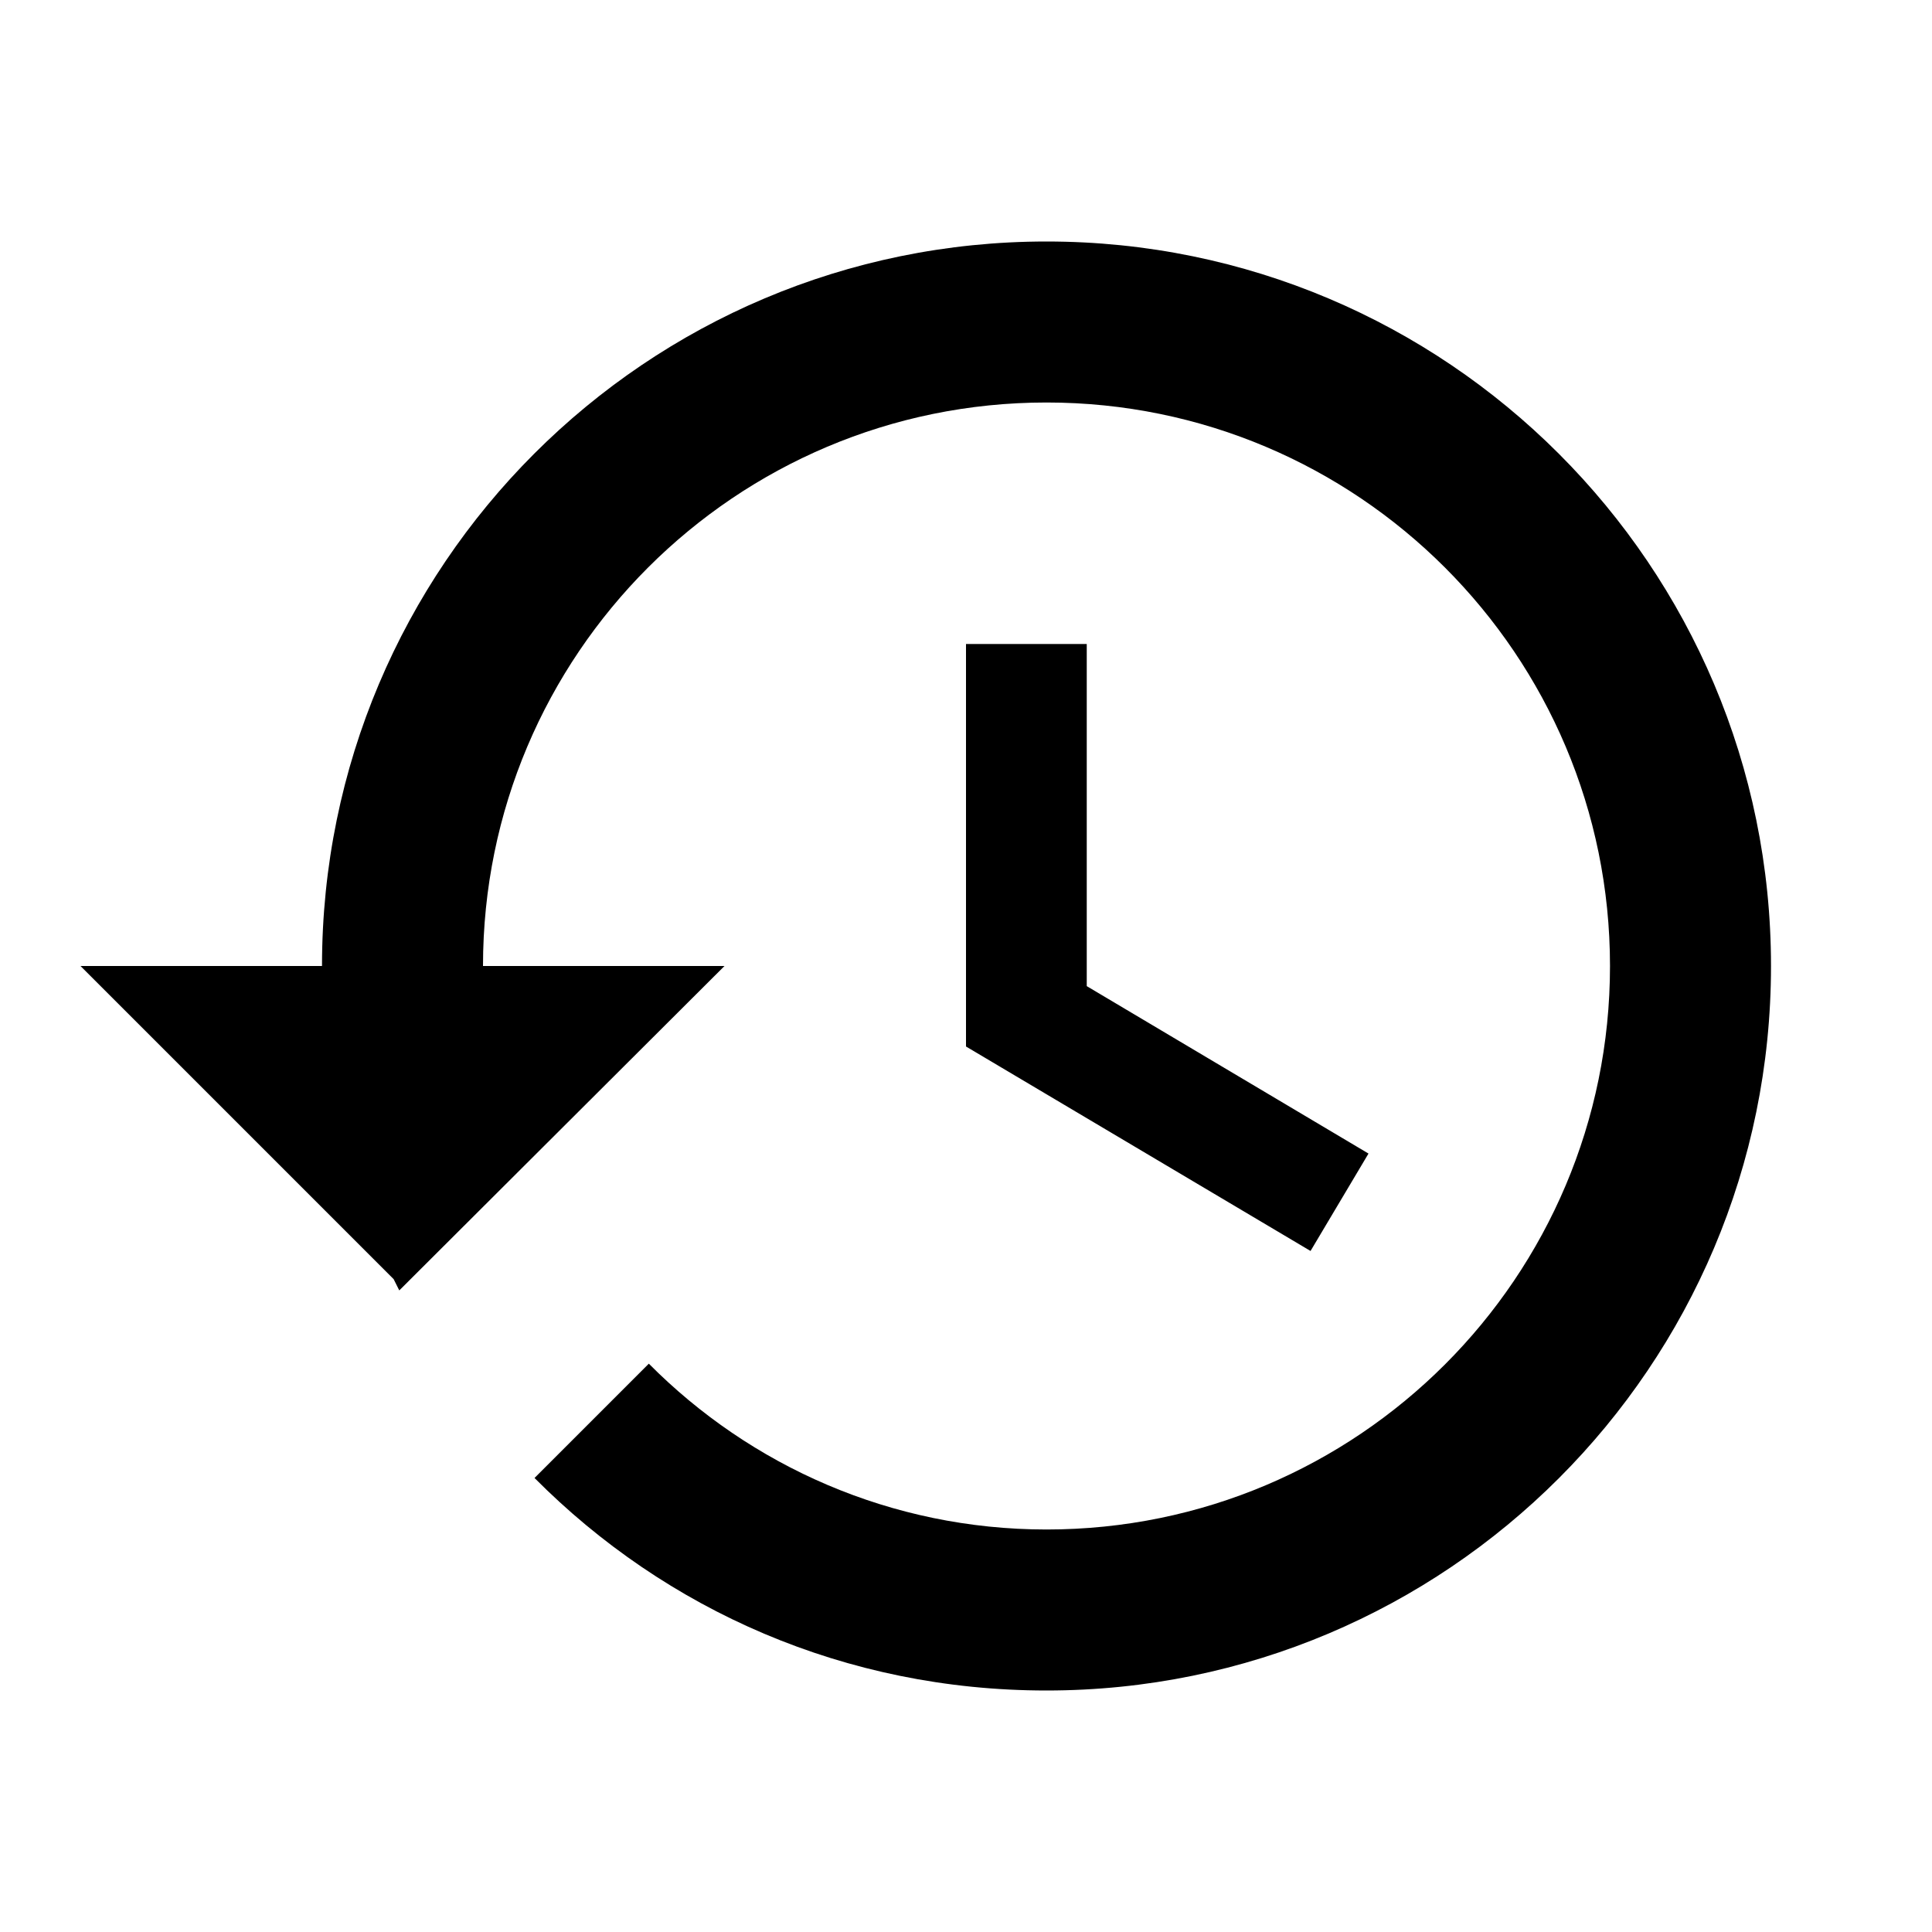
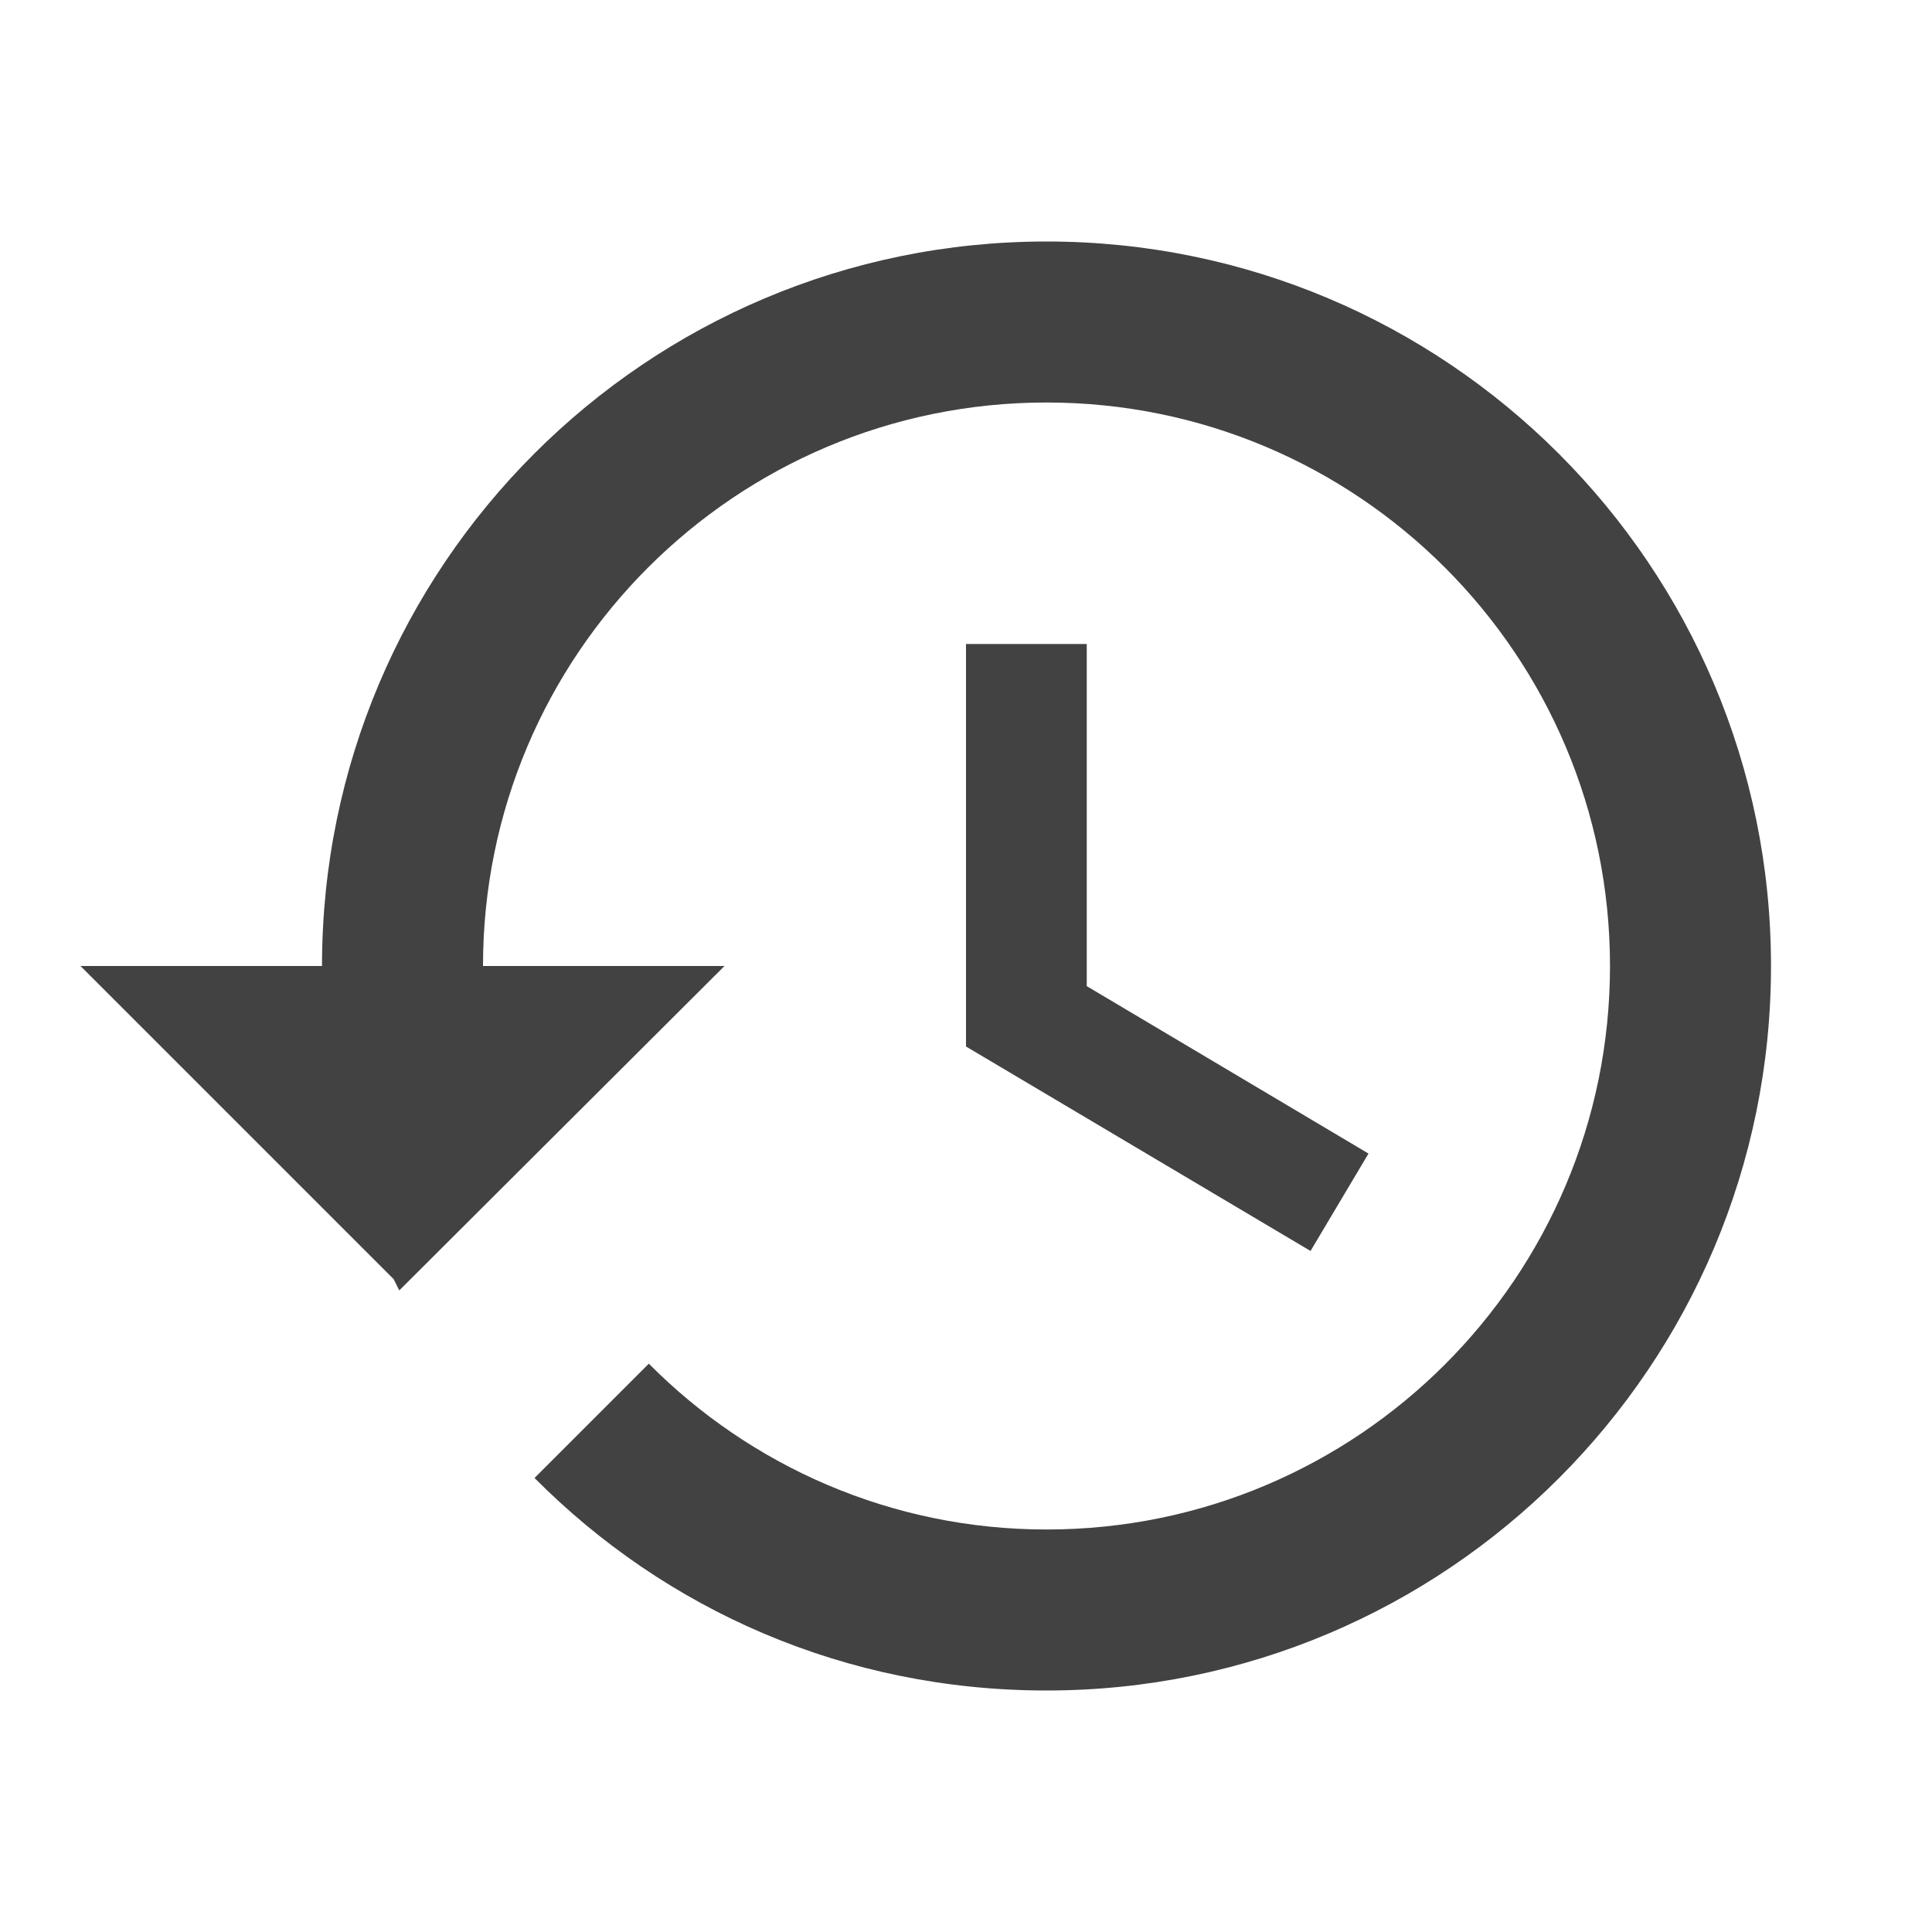
<svg xmlns="http://www.w3.org/2000/svg" version="1.1" width="24" height="24" viewBox="0 0 24 24">
-   <path d="M13,3A9,9 0 0,0 4,12H1L4.89,15.89L4.96,16.03L9,12H6A7,7 0 0,1 13,5A7,7 0 0,1 20,12A7,7 0 0,1 13,19C11.07,19 9.32,18.21 8.06,16.94L6.64,18.36C8.27,20 10.5,21 13,21A9,9 0 0,0 22,12A9,9 0 0,0 13,3M12,8V13L16.28,15.54L17,14.33L13.5,12.25V8H12Z" style="fill:424242" />
+   <path d="M13,3A9,9 0 0,0 4,12H1L4.89,15.89L4.96,16.03L9,12H6A7,7 0 0,1 13,5A7,7 0 0,1 20,12A7,7 0 0,1 13,19C11.07,19 9.32,18.21 8.06,16.94L6.64,18.36C8.27,20 10.5,21 13,21A9,9 0 0,0 22,12A9,9 0 0,0 13,3M12,8V13L16.28,15.54L17,14.33L13.5,12.25V8H12Z" style="fill:#424242" />
</svg>
